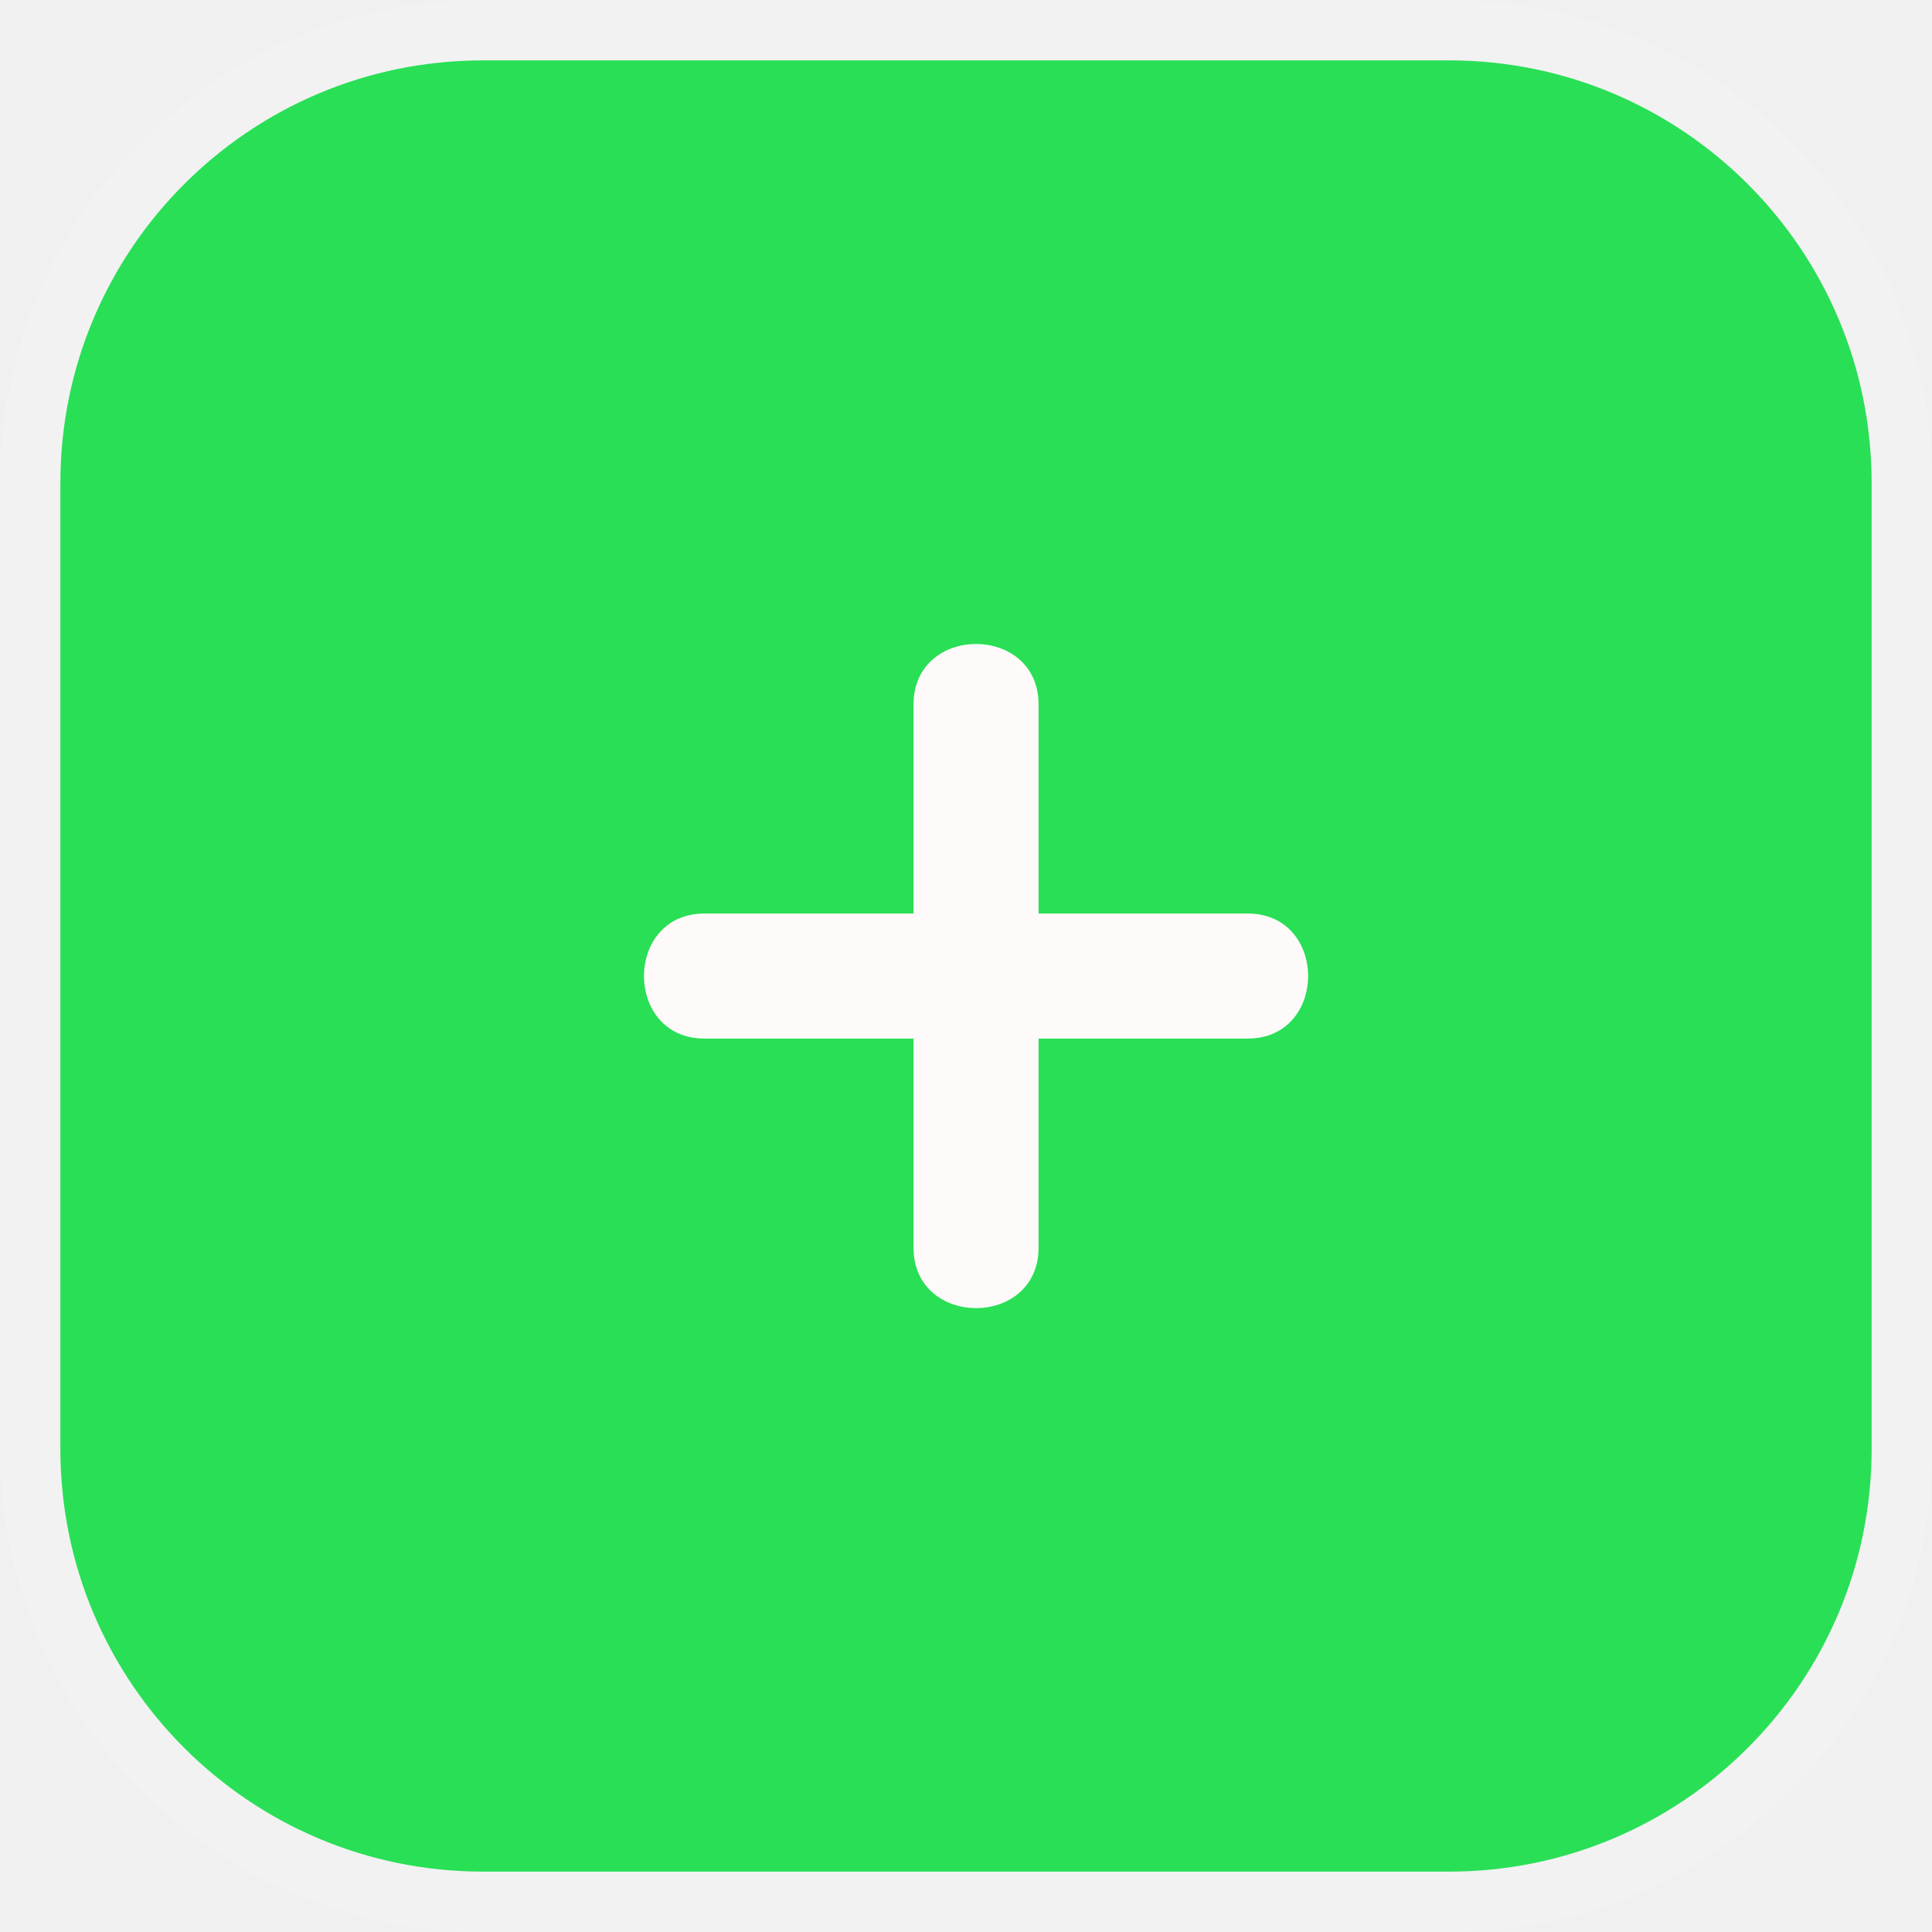
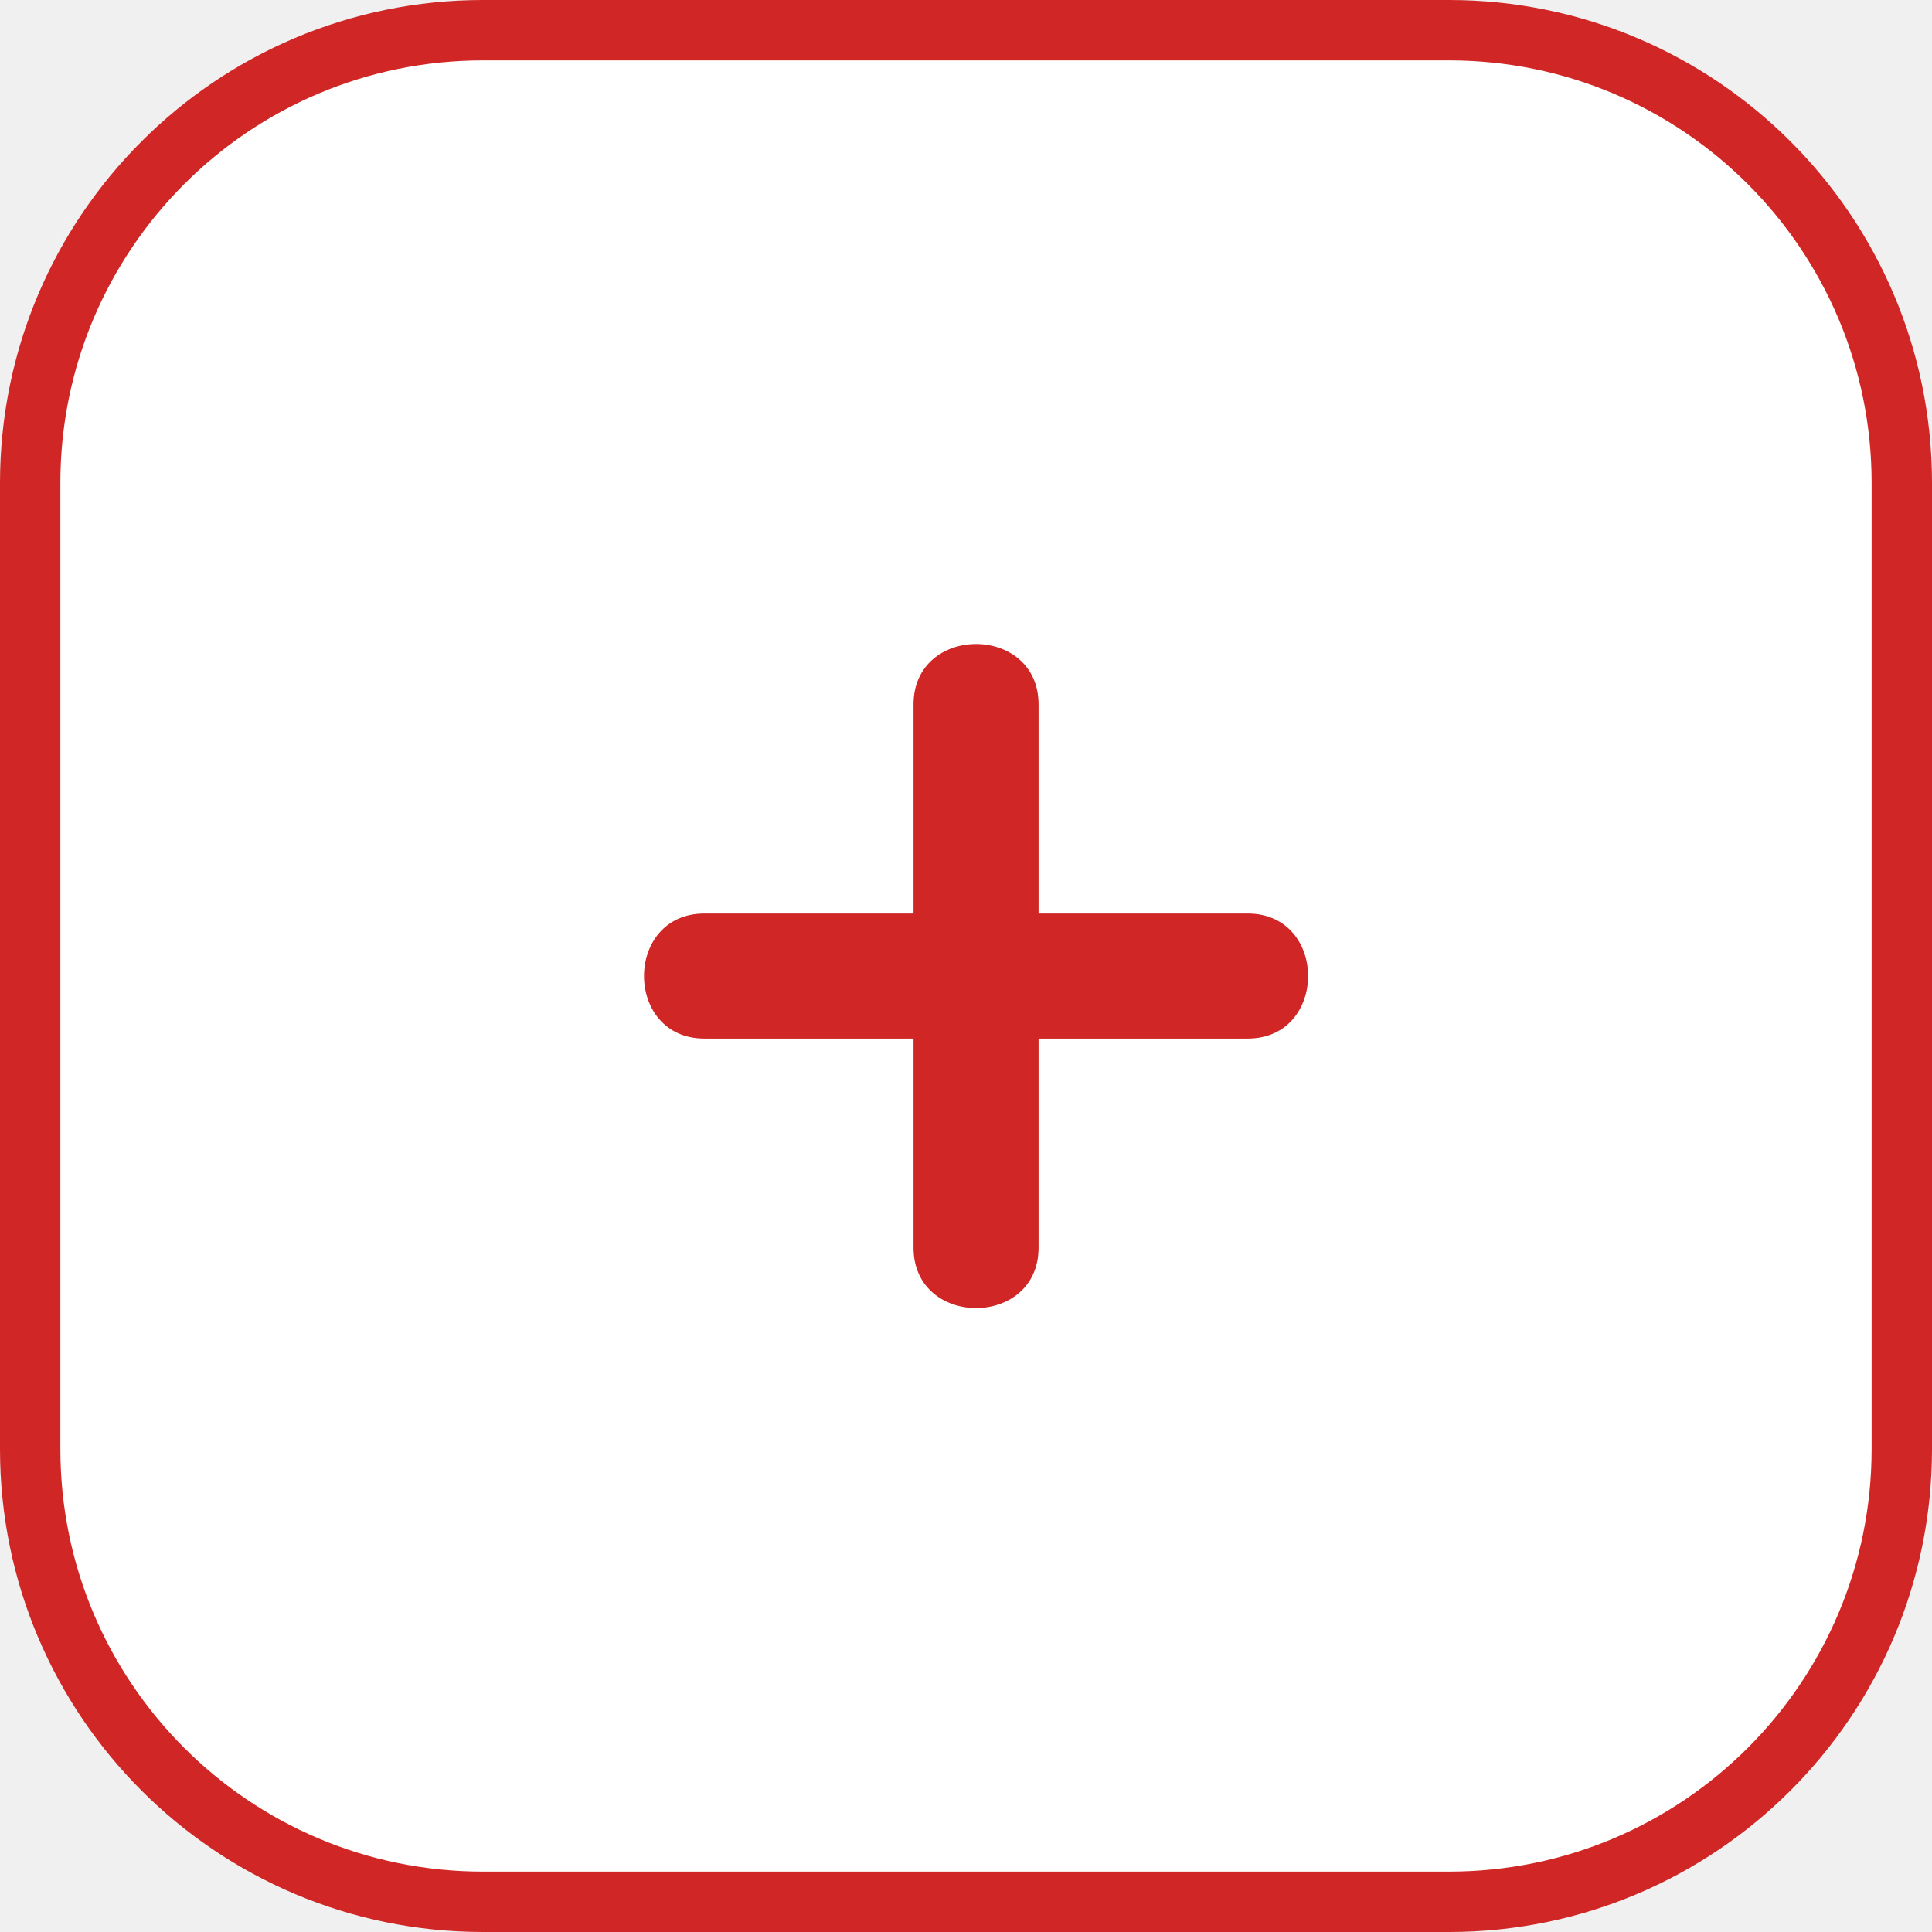
<svg xmlns="http://www.w3.org/2000/svg" width="32" height="32" viewBox="0 0 32 32" fill="none">
-   <rect x="0.5" y="0.5" width="31" height="31" rx="7.5" fill="#29df56" stroke="#F2F2F2" />
-   <path d="M20.665 15.131H17.202V11.668C17.202 10.333 15.131 10.333 15.131 11.668V15.131H11.668C10.333 15.131 10.333 17.202 11.668 17.202H15.131V20.665C15.131 22 17.202 22 17.202 20.665V17.202H20.665C22 17.202 22 15.131 20.665 15.131Z" fill="#fffafa" />
+   <rect x="0.5" y="0.5" width="31" height="31" rx="7.5" fill="#fff" stroke="#d12626" />
+   <path d="M20.665 15.131H17.202V11.668C17.202 10.333 15.131 10.333 15.131 11.668V15.131H11.668C10.333 15.131 10.333 17.202 11.668 17.202H15.131V20.665C15.131 22 17.202 22 17.202 20.665V17.202H20.665C22 17.202 22 15.131 20.665 15.131Z" fill="#d12626" />
</svg>
